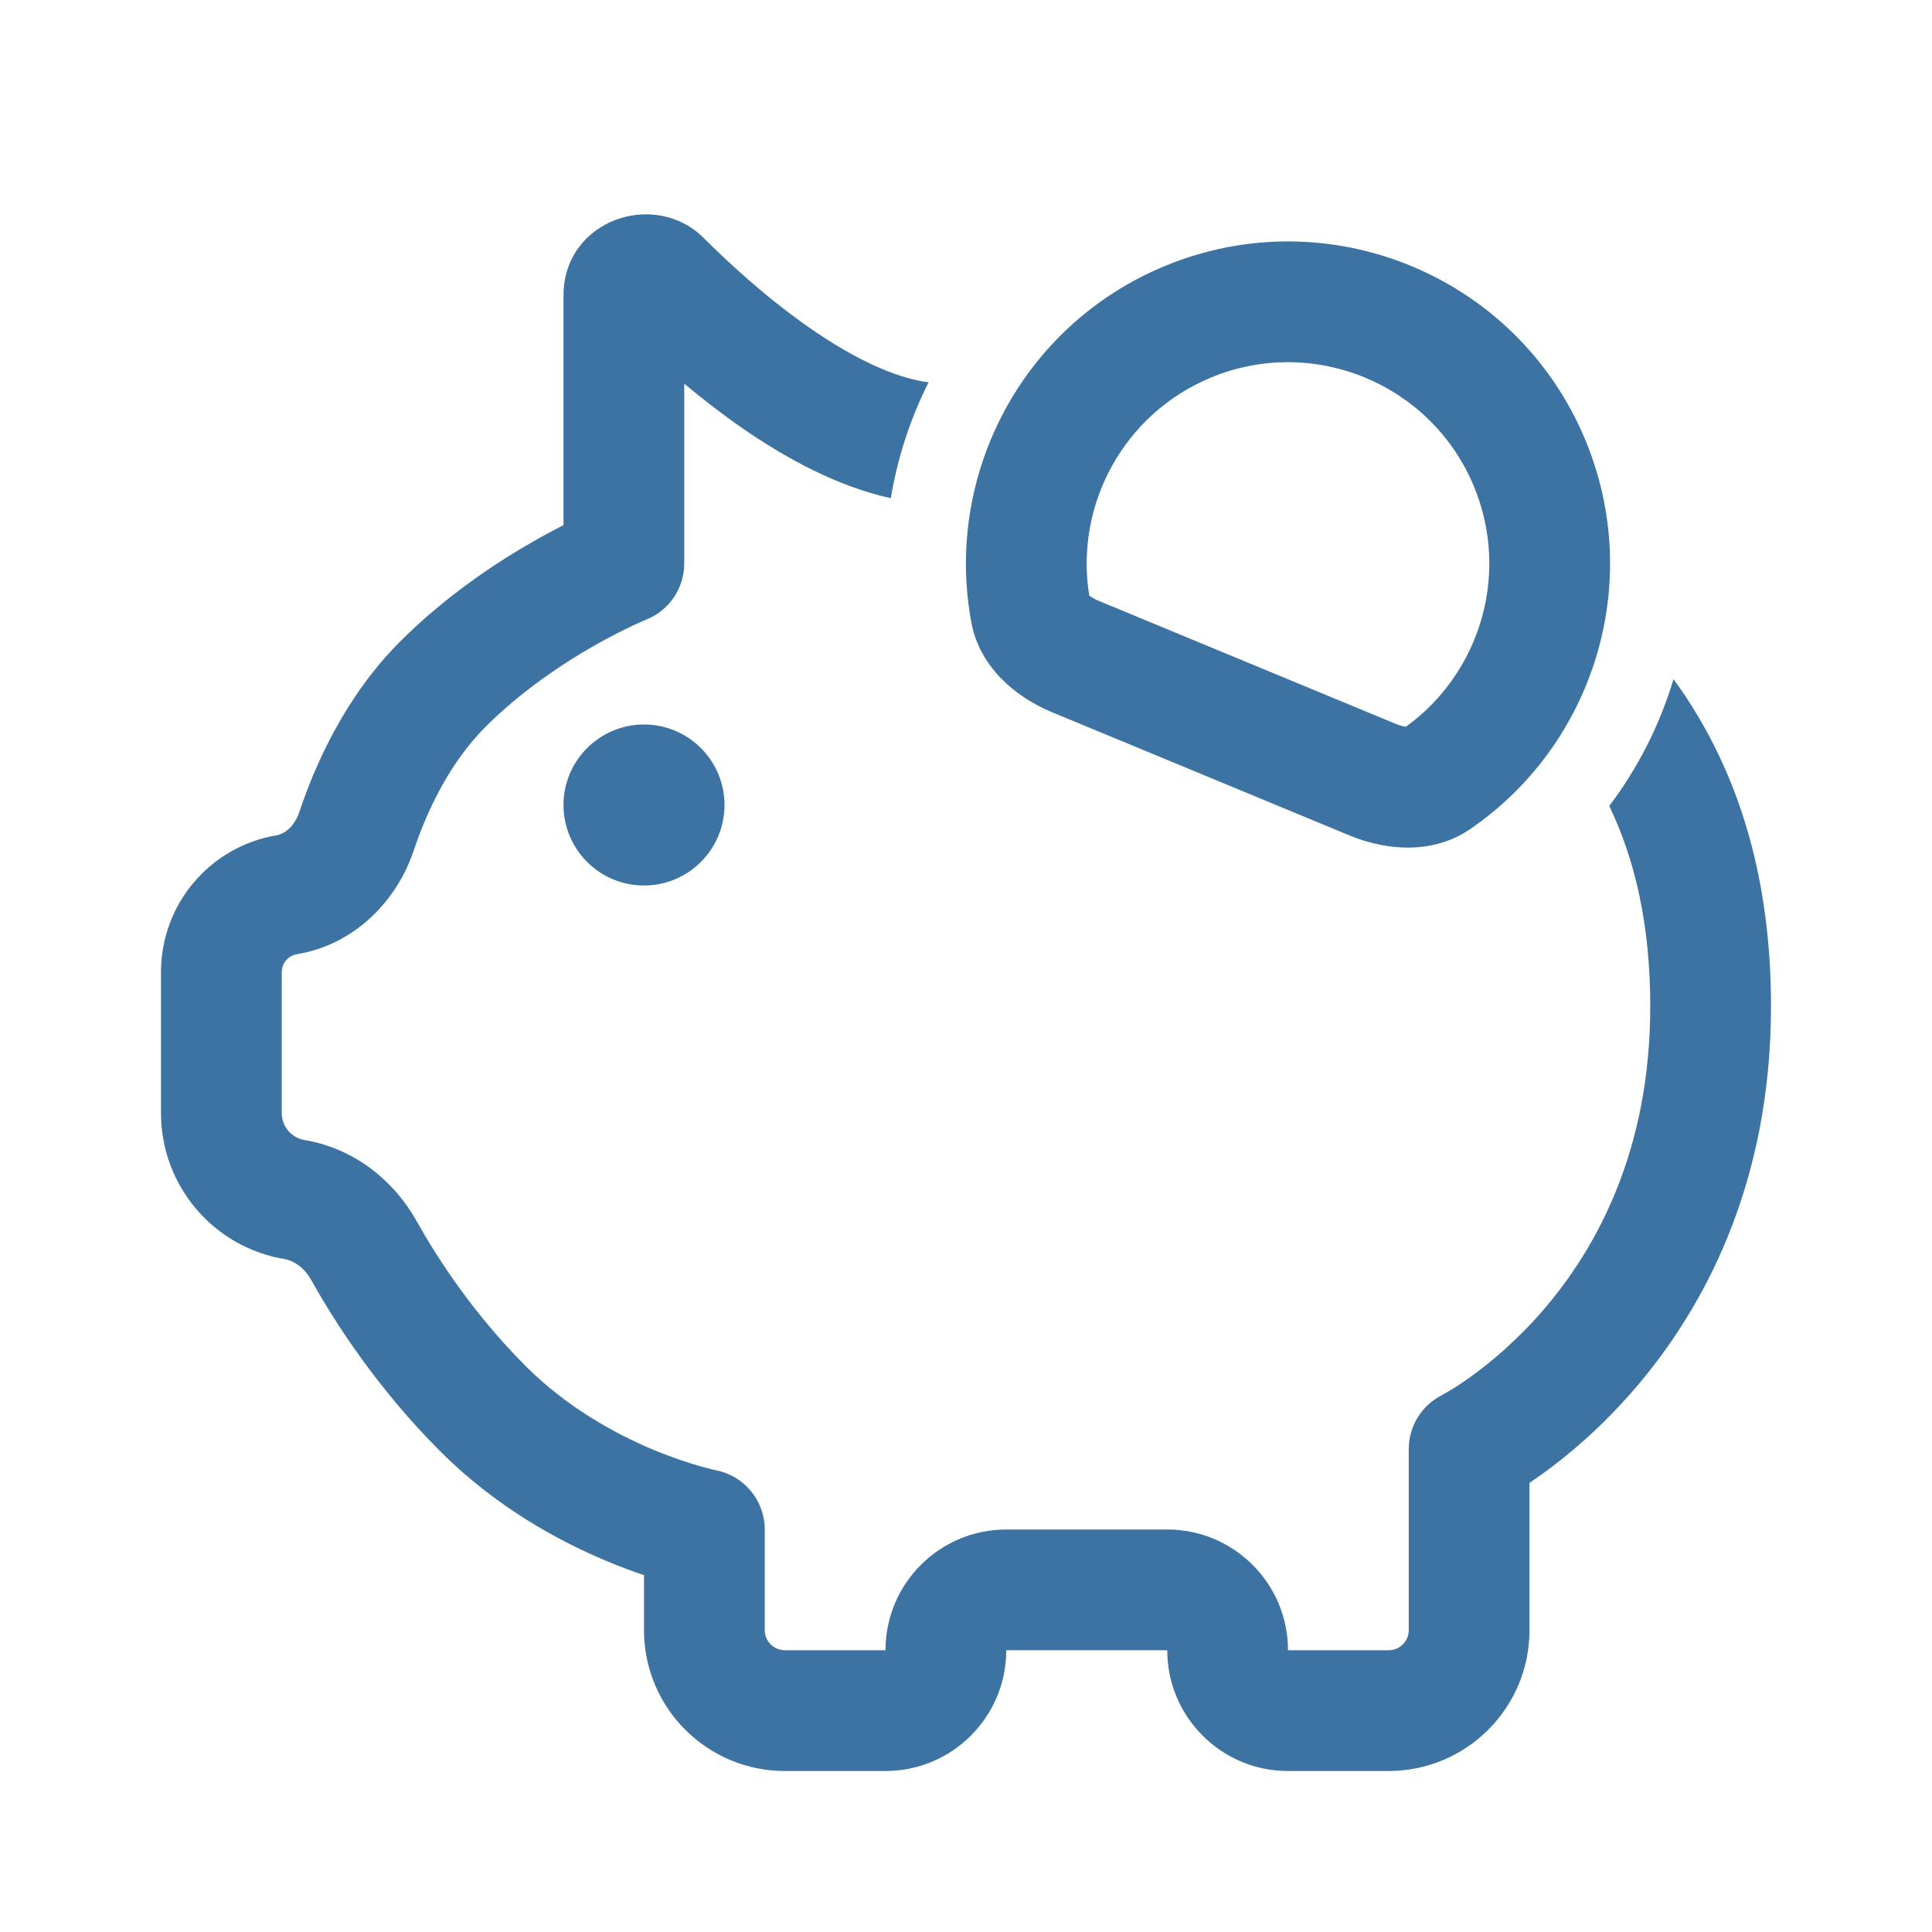
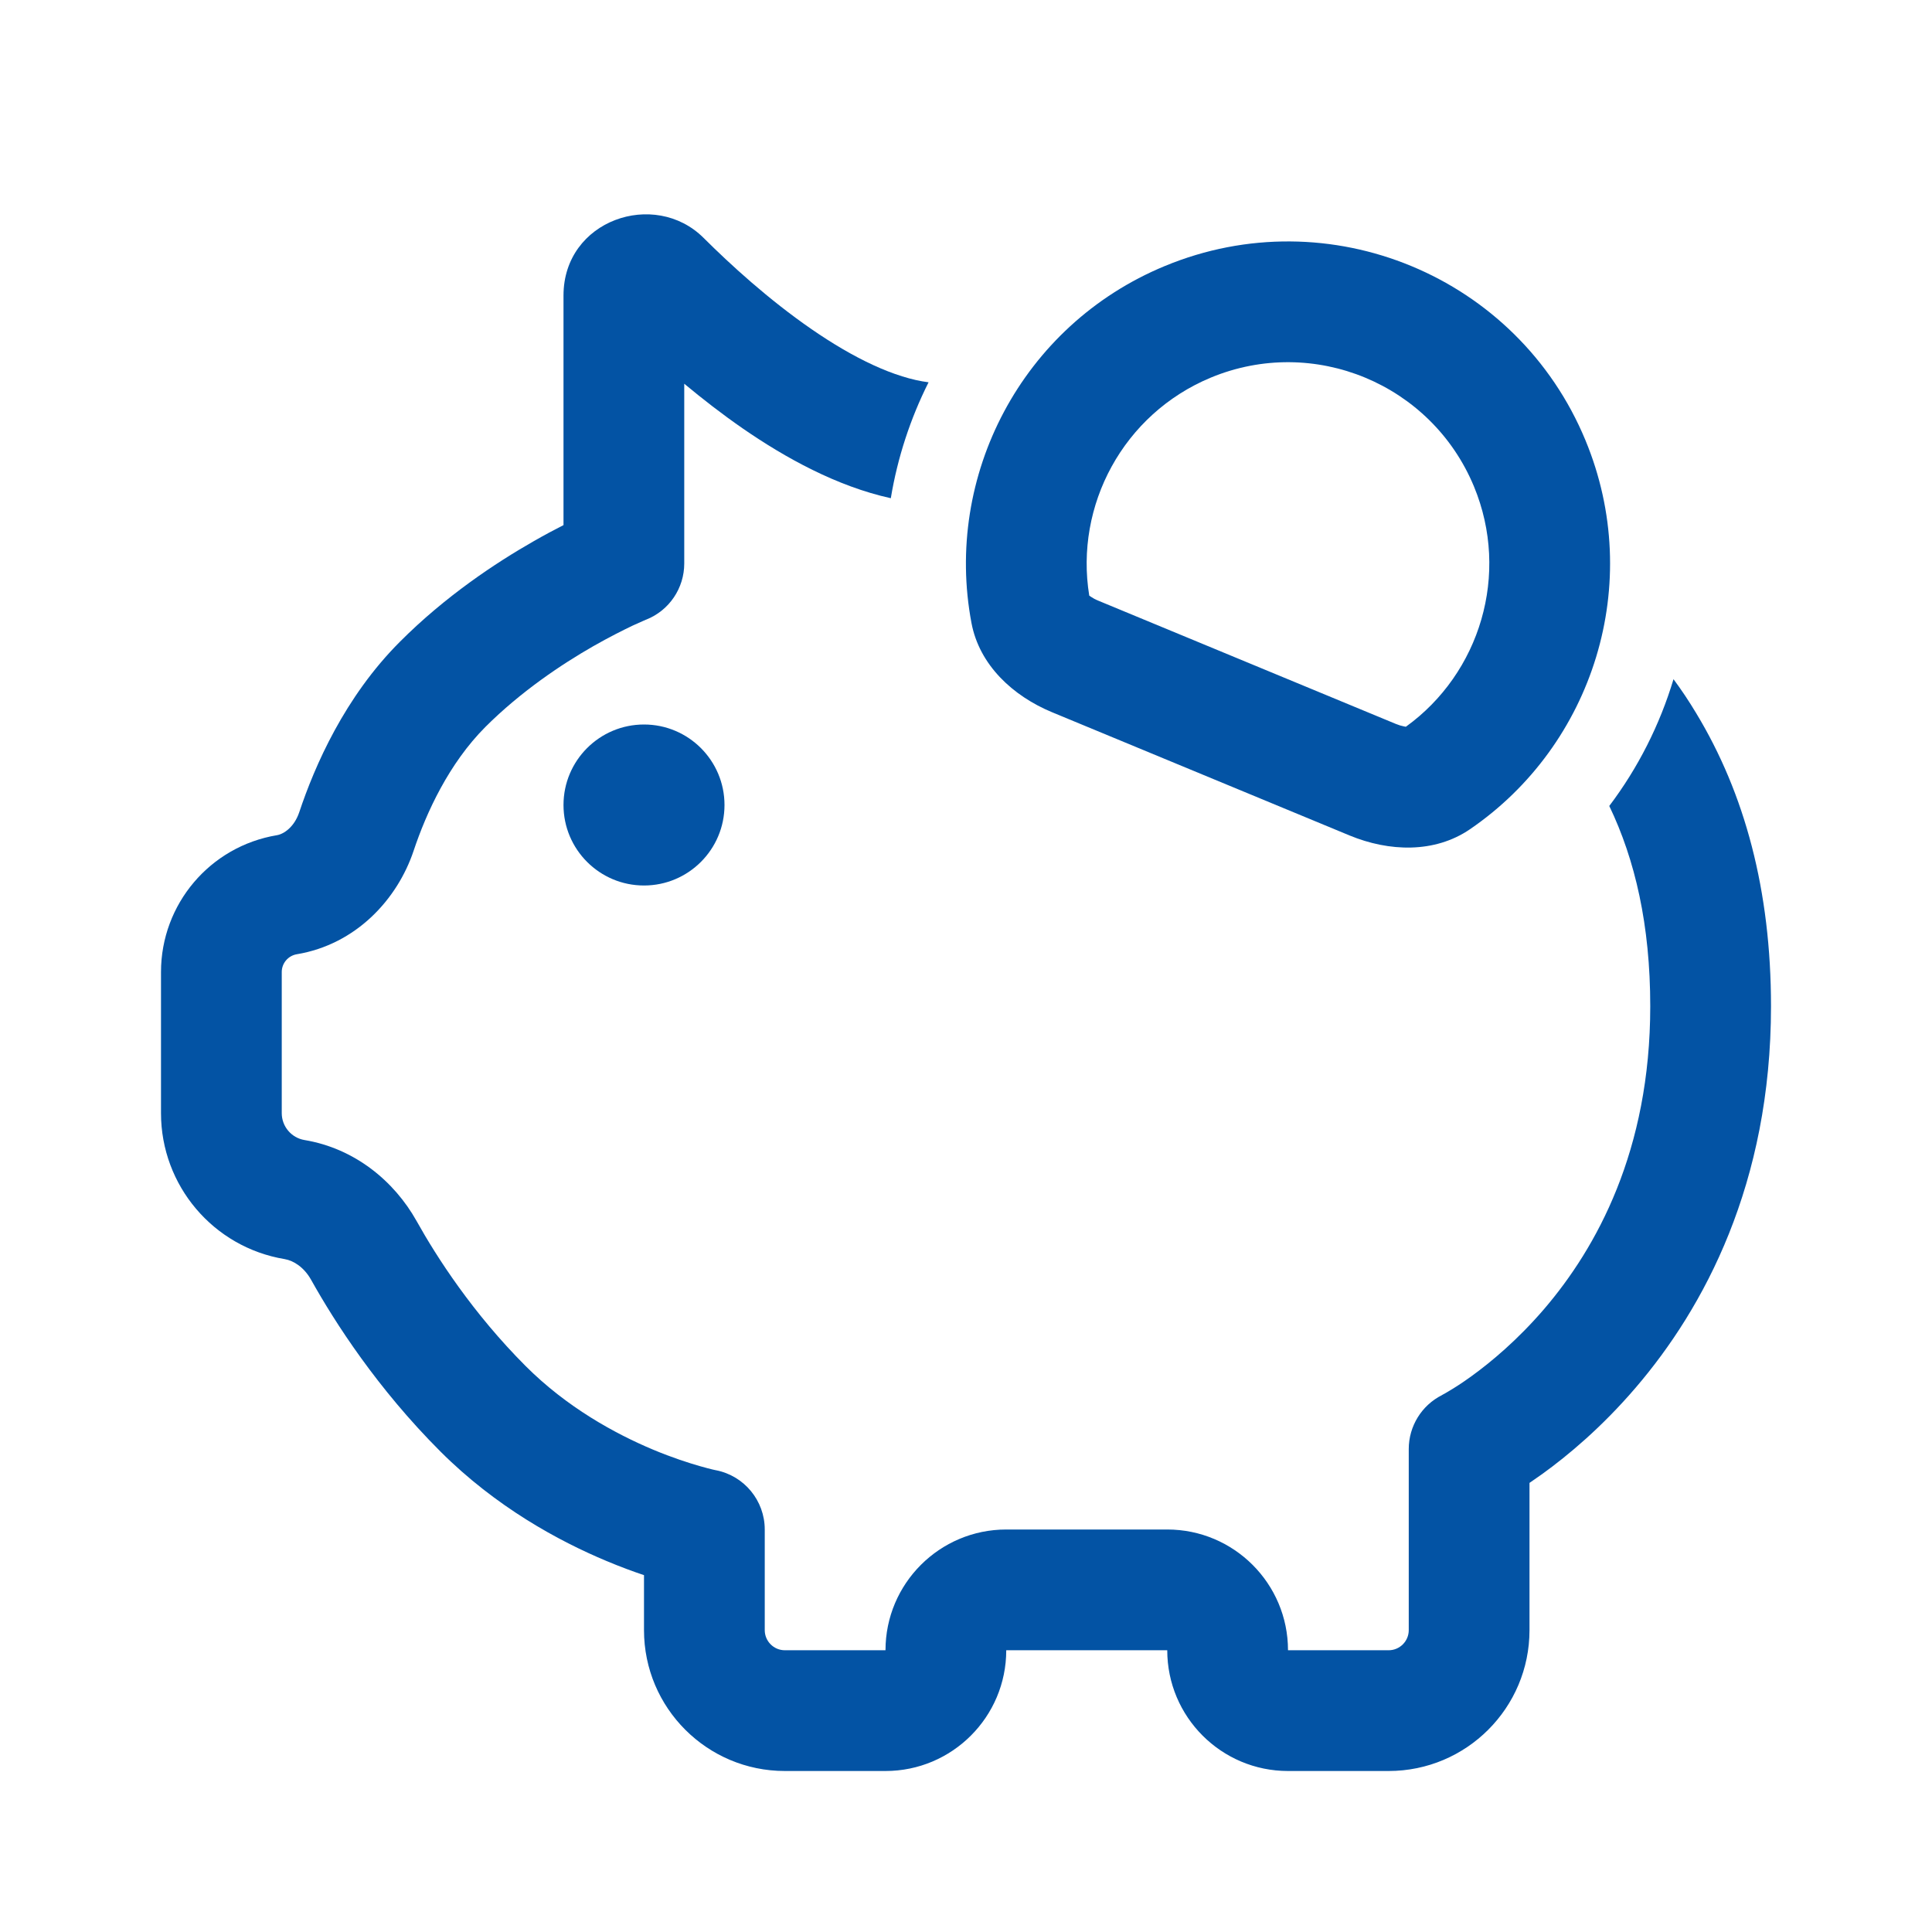
<svg xmlns="http://www.w3.org/2000/svg" width="800px" height="800px" viewBox="0 0 24 24" fill="none">
  <g id="SVGRepo_bgCarrier" stroke-width="0" />
  <g id="SVGRepo_tracerCarrier" stroke-linecap="round" stroke-linejoin="round" />
  <g id="SVGRepo_iconCarrier">
-     <path d="M10.081 4.089C10.611 4.455 11.118 4.696 11.535 4.749C11.308 5.201 11.149 5.687 11.066 6.189C10.393 6.041 9.754 5.686 9.229 5.324C8.97 5.145 8.725 4.954 8.5 4.767V7C8.5 7.306 8.314 7.582 8.03 7.696L8.024 7.698C8.017 7.701 8.007 7.706 7.992 7.712C7.963 7.725 7.917 7.745 7.858 7.772C7.741 7.828 7.571 7.913 7.372 8.026C6.97 8.256 6.468 8.593 6.03 9.03C5.577 9.484 5.297 10.093 5.139 10.566C4.937 11.173 4.421 11.732 3.687 11.854C3.579 11.872 3.5 11.966 3.5 12.075V13.828C3.5 13.993 3.62 14.135 3.783 14.162C4.407 14.266 4.898 14.673 5.175 15.168C5.426 15.618 5.873 16.312 6.53 16.97C7.041 17.481 7.636 17.808 8.115 18.009C8.352 18.108 8.555 18.173 8.695 18.213C8.765 18.233 8.819 18.247 8.853 18.255C8.87 18.259 8.882 18.262 8.889 18.263L8.894 18.264L8.895 18.264C9.246 18.333 9.5 18.642 9.5 19V20.25C9.5 20.388 9.612 20.5 9.75 20.5H11C11 19.672 11.672 19 12.5 19H14.5C15.328 19 16 19.672 16 20.5H17.25C17.388 20.5 17.5 20.388 17.5 20.25V18C17.5 17.717 17.66 17.458 17.912 17.331L17.925 17.323C17.939 17.316 17.963 17.303 17.995 17.283C18.06 17.245 18.159 17.183 18.28 17.095C18.522 16.92 18.851 16.646 19.181 16.262C19.833 15.501 20.5 14.294 20.5 12.5C20.5 11.493 20.312 10.68 19.991 10.012C20.349 9.538 20.619 9.003 20.789 8.437C20.889 8.572 20.983 8.713 21.071 8.86C21.675 9.858 22 11.063 22 12.5C22 14.706 21.167 16.249 20.319 17.238C19.899 17.729 19.478 18.08 19.158 18.311C19.102 18.351 19.049 18.388 19 18.421V20.25C19 21.217 18.216 22 17.25 22H16C15.172 22 14.5 21.328 14.5 20.5H12.5C12.5 21.328 11.828 22 11 22H9.75C8.784 22 8 21.217 8 20.25V19.567C7.862 19.521 7.705 19.463 7.536 19.392C6.94 19.143 6.16 18.72 5.47 18.03C4.686 17.246 4.161 16.428 3.865 15.899C3.778 15.743 3.648 15.66 3.536 15.641C2.65 15.494 2 14.727 2 13.828V12.075C2 11.232 2.609 10.513 3.441 10.375C3.527 10.36 3.655 10.274 3.717 10.091C3.909 9.515 4.282 8.657 4.97 7.97C5.532 7.407 6.155 6.994 6.628 6.724C6.764 6.646 6.89 6.579 7 6.523V3.671C7 2.733 8.131 2.348 8.74 2.955C9.07 3.284 9.55 3.723 10.081 4.089Z" fill="#3d73a2" />
-     <path d="M13.07 8.848C12.58 8.645 12.166 8.26 12.068 7.739C11.724 5.917 12.689 4.042 14.469 3.305C16.51 2.459 18.85 3.428 19.695 5.469C20.433 7.249 19.79 9.257 18.259 10.302C17.821 10.601 17.256 10.581 16.766 10.379L13.07 8.848ZM17.464 9.028C18.384 8.365 18.762 7.134 18.31 6.043C17.781 4.768 16.319 4.162 15.043 4.69C13.952 5.143 13.349 6.28 13.531 7.399C13.537 7.403 13.544 7.409 13.553 7.414C13.576 7.43 13.607 7.447 13.644 7.462L17.34 8.993C17.377 9.008 17.41 9.018 17.438 9.023C17.448 9.025 17.457 9.027 17.464 9.028Z" fill="#3d73a2" />
-     <path d="M9 10C9 10.552 8.552 11 8 11C7.448 11 7 10.552 7 10C7 9.448 7.448 9 8 9C8.552 9 9 9.448 9 10Z" fill="#3d73a2" />
+     <path d="M10.081 4.089C10.611 4.455 11.118 4.696 11.535 4.749C11.308 5.201 11.149 5.687 11.066 6.189C10.393 6.041 9.754 5.686 9.229 5.324C8.97 5.145 8.725 4.954 8.5 4.767V7C8.5 7.306 8.314 7.582 8.03 7.696L8.024 7.698C8.017 7.701 8.007 7.706 7.992 7.712C7.963 7.725 7.917 7.745 7.858 7.772C7.741 7.828 7.571 7.913 7.372 8.026C6.97 8.256 6.468 8.593 6.03 9.03C5.577 9.484 5.297 10.093 5.139 10.566C4.937 11.173 4.421 11.732 3.687 11.854C3.579 11.872 3.5 11.966 3.5 12.075V13.828C3.5 13.993 3.62 14.135 3.783 14.162C4.407 14.266 4.898 14.673 5.175 15.168C5.426 15.618 5.873 16.312 6.53 16.97C7.041 17.481 7.636 17.808 8.115 18.009C8.352 18.108 8.555 18.173 8.695 18.213C8.765 18.233 8.819 18.247 8.853 18.255C8.87 18.259 8.882 18.262 8.889 18.263L8.894 18.264L8.895 18.264C9.246 18.333 9.5 18.642 9.5 19V20.25C9.5 20.388 9.612 20.5 9.75 20.5H11C11 19.672 11.672 19 12.5 19H14.5C15.328 19 16 19.672 16 20.5H17.25C17.388 20.5 17.5 20.388 17.5 20.25V18C17.5 17.717 17.66 17.458 17.912 17.331L17.925 17.323C17.939 17.316 17.963 17.303 17.995 17.283C18.06 17.245 18.159 17.183 18.28 17.095C18.522 16.92 18.851 16.646 19.181 16.262C19.833 15.501 20.5 14.294 20.5 12.5C20.5 11.493 20.312 10.68 19.991 10.012C20.349 9.538 20.619 9.003 20.789 8.437C20.889 8.572 20.983 8.713 21.071 8.86C21.675 9.858 22 11.063 22 12.5C22 14.706 21.167 16.249 20.319 17.238C19.899 17.729 19.478 18.08 19.158 18.311C19.102 18.351 19.049 18.388 19 18.421V20.25C19 21.217 18.216 22 17.25 22H16C15.172 22 14.5 21.328 14.5 20.5H12.5C12.5 21.328 11.828 22 11 22H9.75C8.784 22 8 21.217 8 20.25V19.567C7.862 19.521 7.705 19.463 7.536 19.392C6.94 19.143 6.16 18.72 5.47 18.03C4.686 17.246 4.161 16.428 3.865 15.899C3.778 15.743 3.648 15.66 3.536 15.641C2.65 15.494 2 14.727 2 13.828V12.075C2 11.232 2.609 10.513 3.441 10.375C3.527 10.36 3.655 10.274 3.717 10.091C3.909 9.515 4.282 8.657 4.97 7.97C5.532 7.407 6.155 6.994 6.628 6.724C6.764 6.646 6.89 6.579 7 6.523V3.671C7 2.733 8.131 2.348 8.74 2.955C9.07 3.284 9.55 3.723 10.081 4.089Z" fill="#0353a4" />
+     <path d="M13.07 8.848C12.58 8.645 12.166 8.26 12.068 7.739C11.724 5.917 12.689 4.042 14.469 3.305C16.51 2.459 18.85 3.428 19.695 5.469C20.433 7.249 19.79 9.257 18.259 10.302C17.821 10.601 17.256 10.581 16.766 10.379L13.07 8.848ZM17.464 9.028C18.384 8.365 18.762 7.134 18.31 6.043C17.781 4.768 16.319 4.162 15.043 4.69C13.952 5.143 13.349 6.28 13.531 7.399C13.537 7.403 13.544 7.409 13.553 7.414C13.576 7.43 13.607 7.447 13.644 7.462L17.34 8.993C17.377 9.008 17.41 9.018 17.438 9.023C17.448 9.025 17.457 9.027 17.464 9.028Z" fill="#0353a4" />
+     <path d="M9 10C9 10.552 8.552 11 8 11C7.448 11 7 10.552 7 10C7 9.448 7.448 9 8 9C8.552 9 9 9.448 9 10Z" fill="#0353a4" />
  </g>
</svg>
